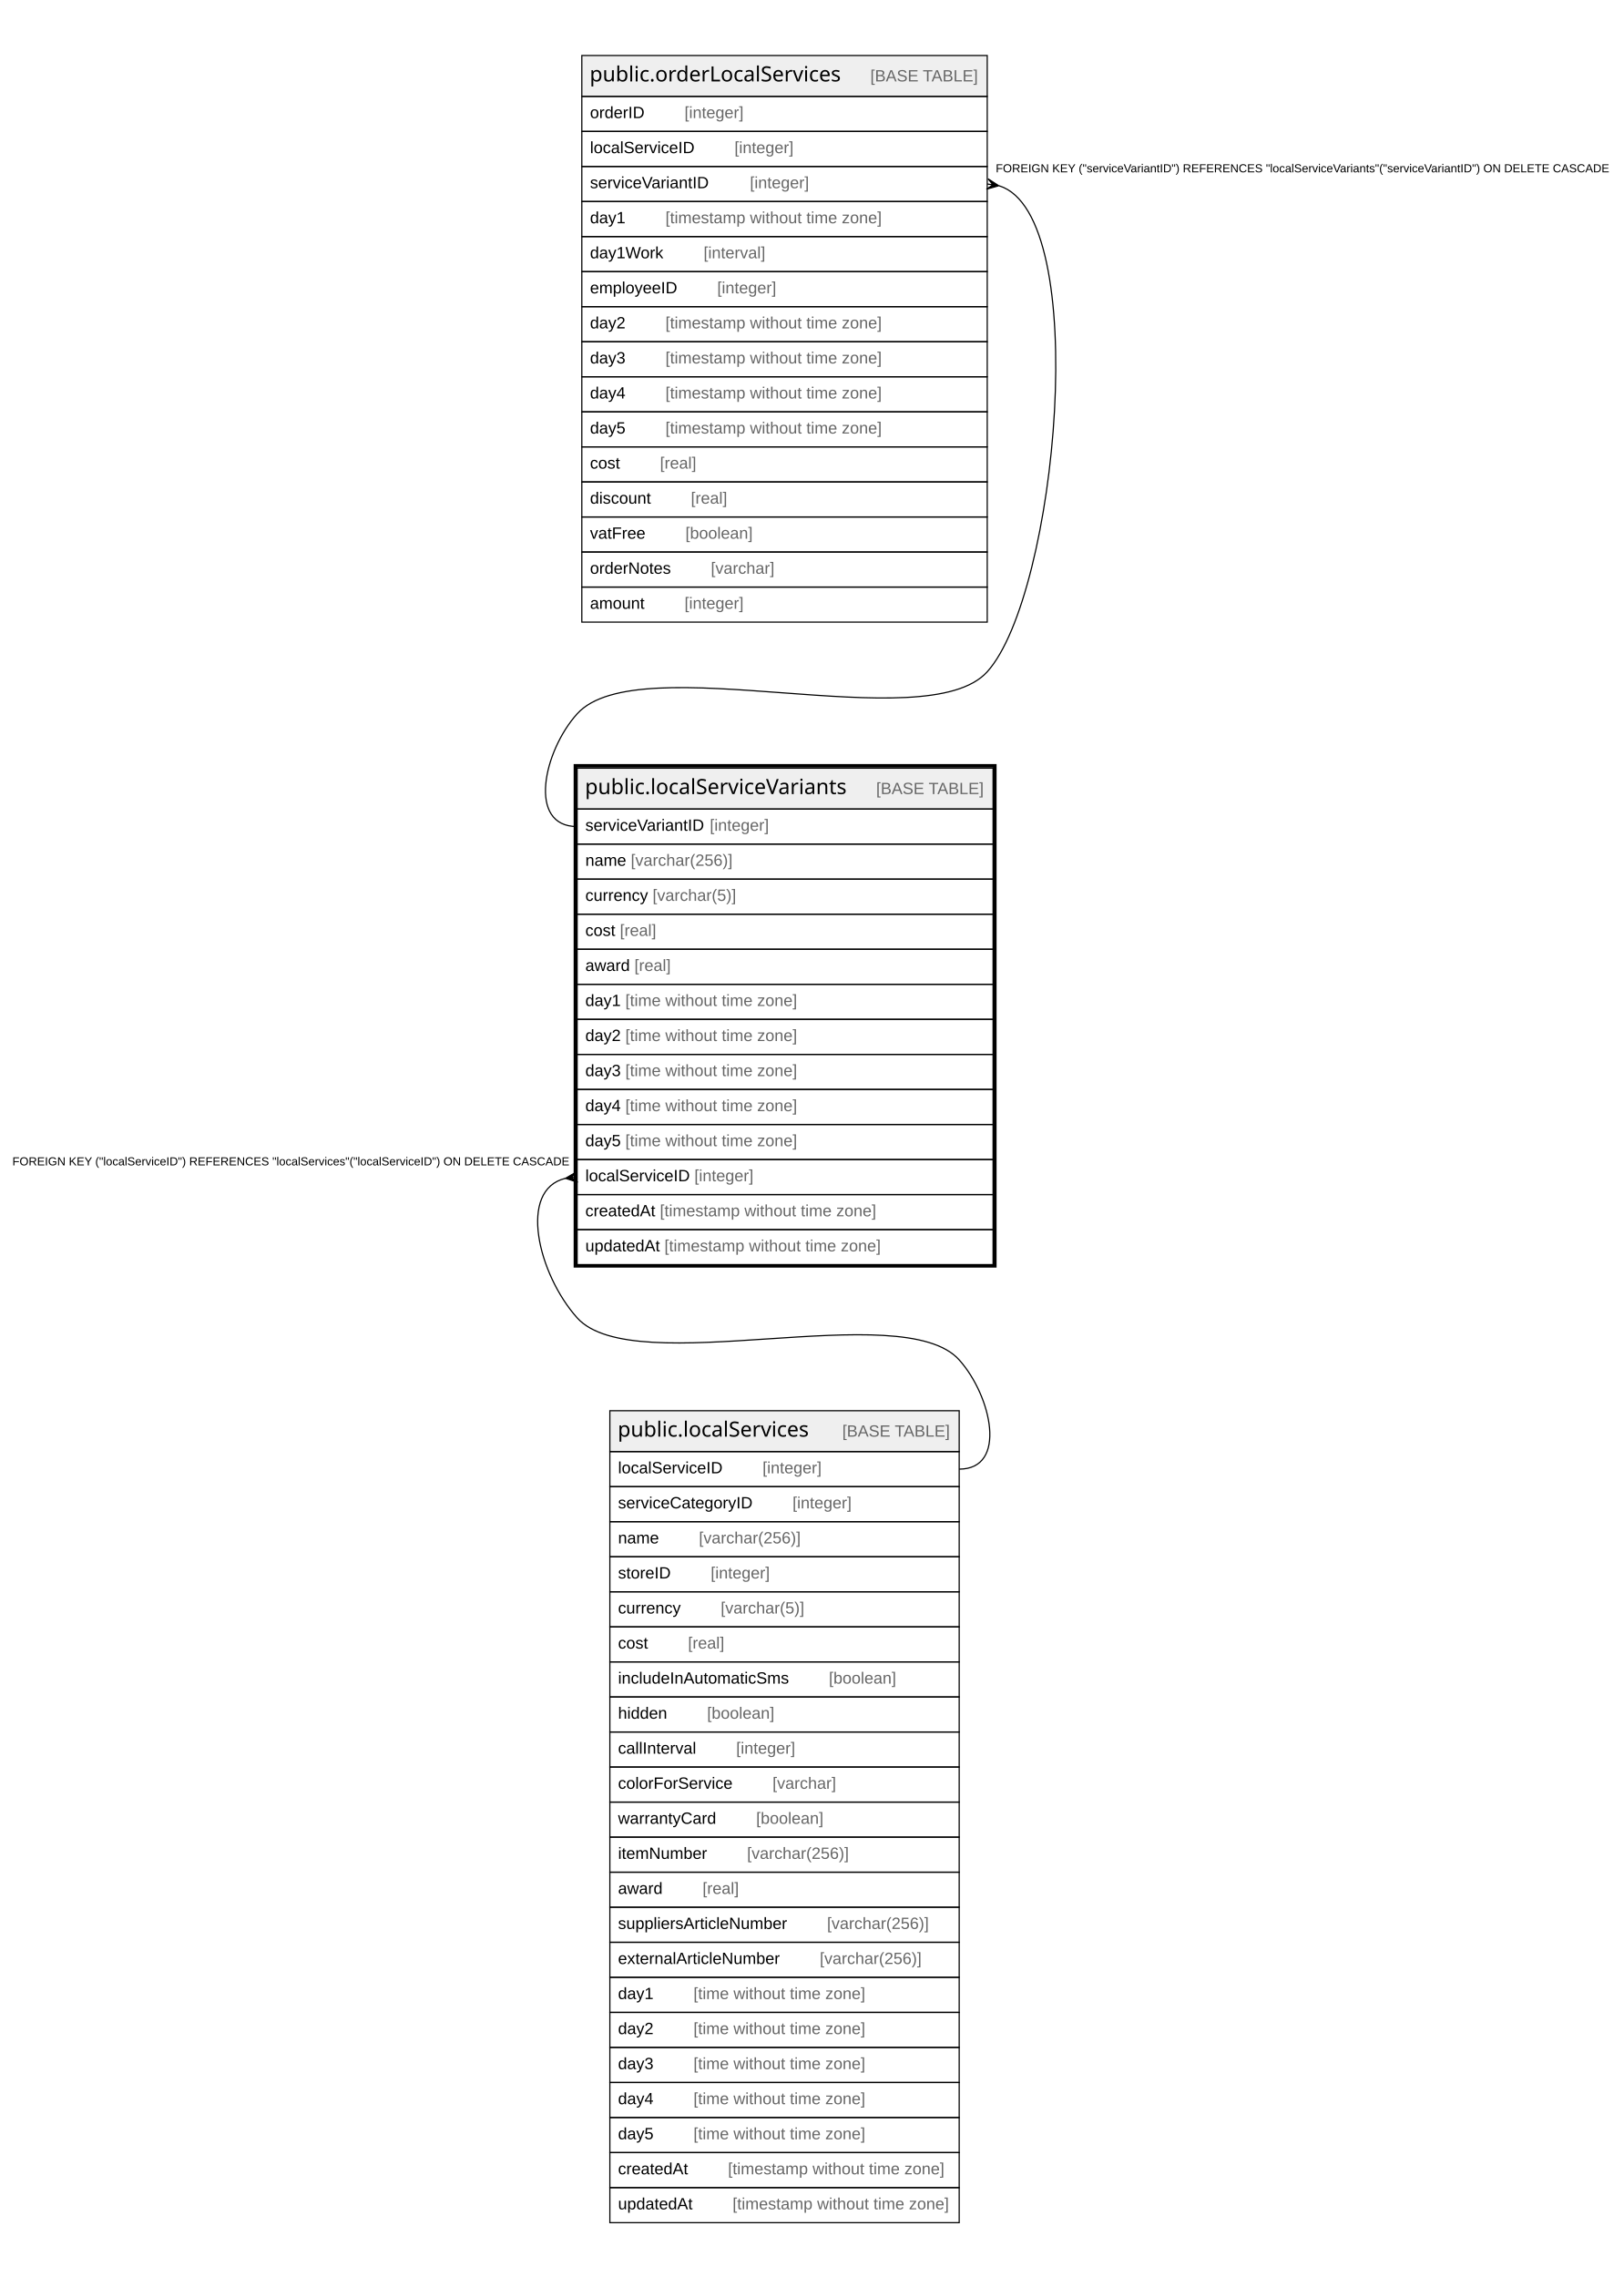
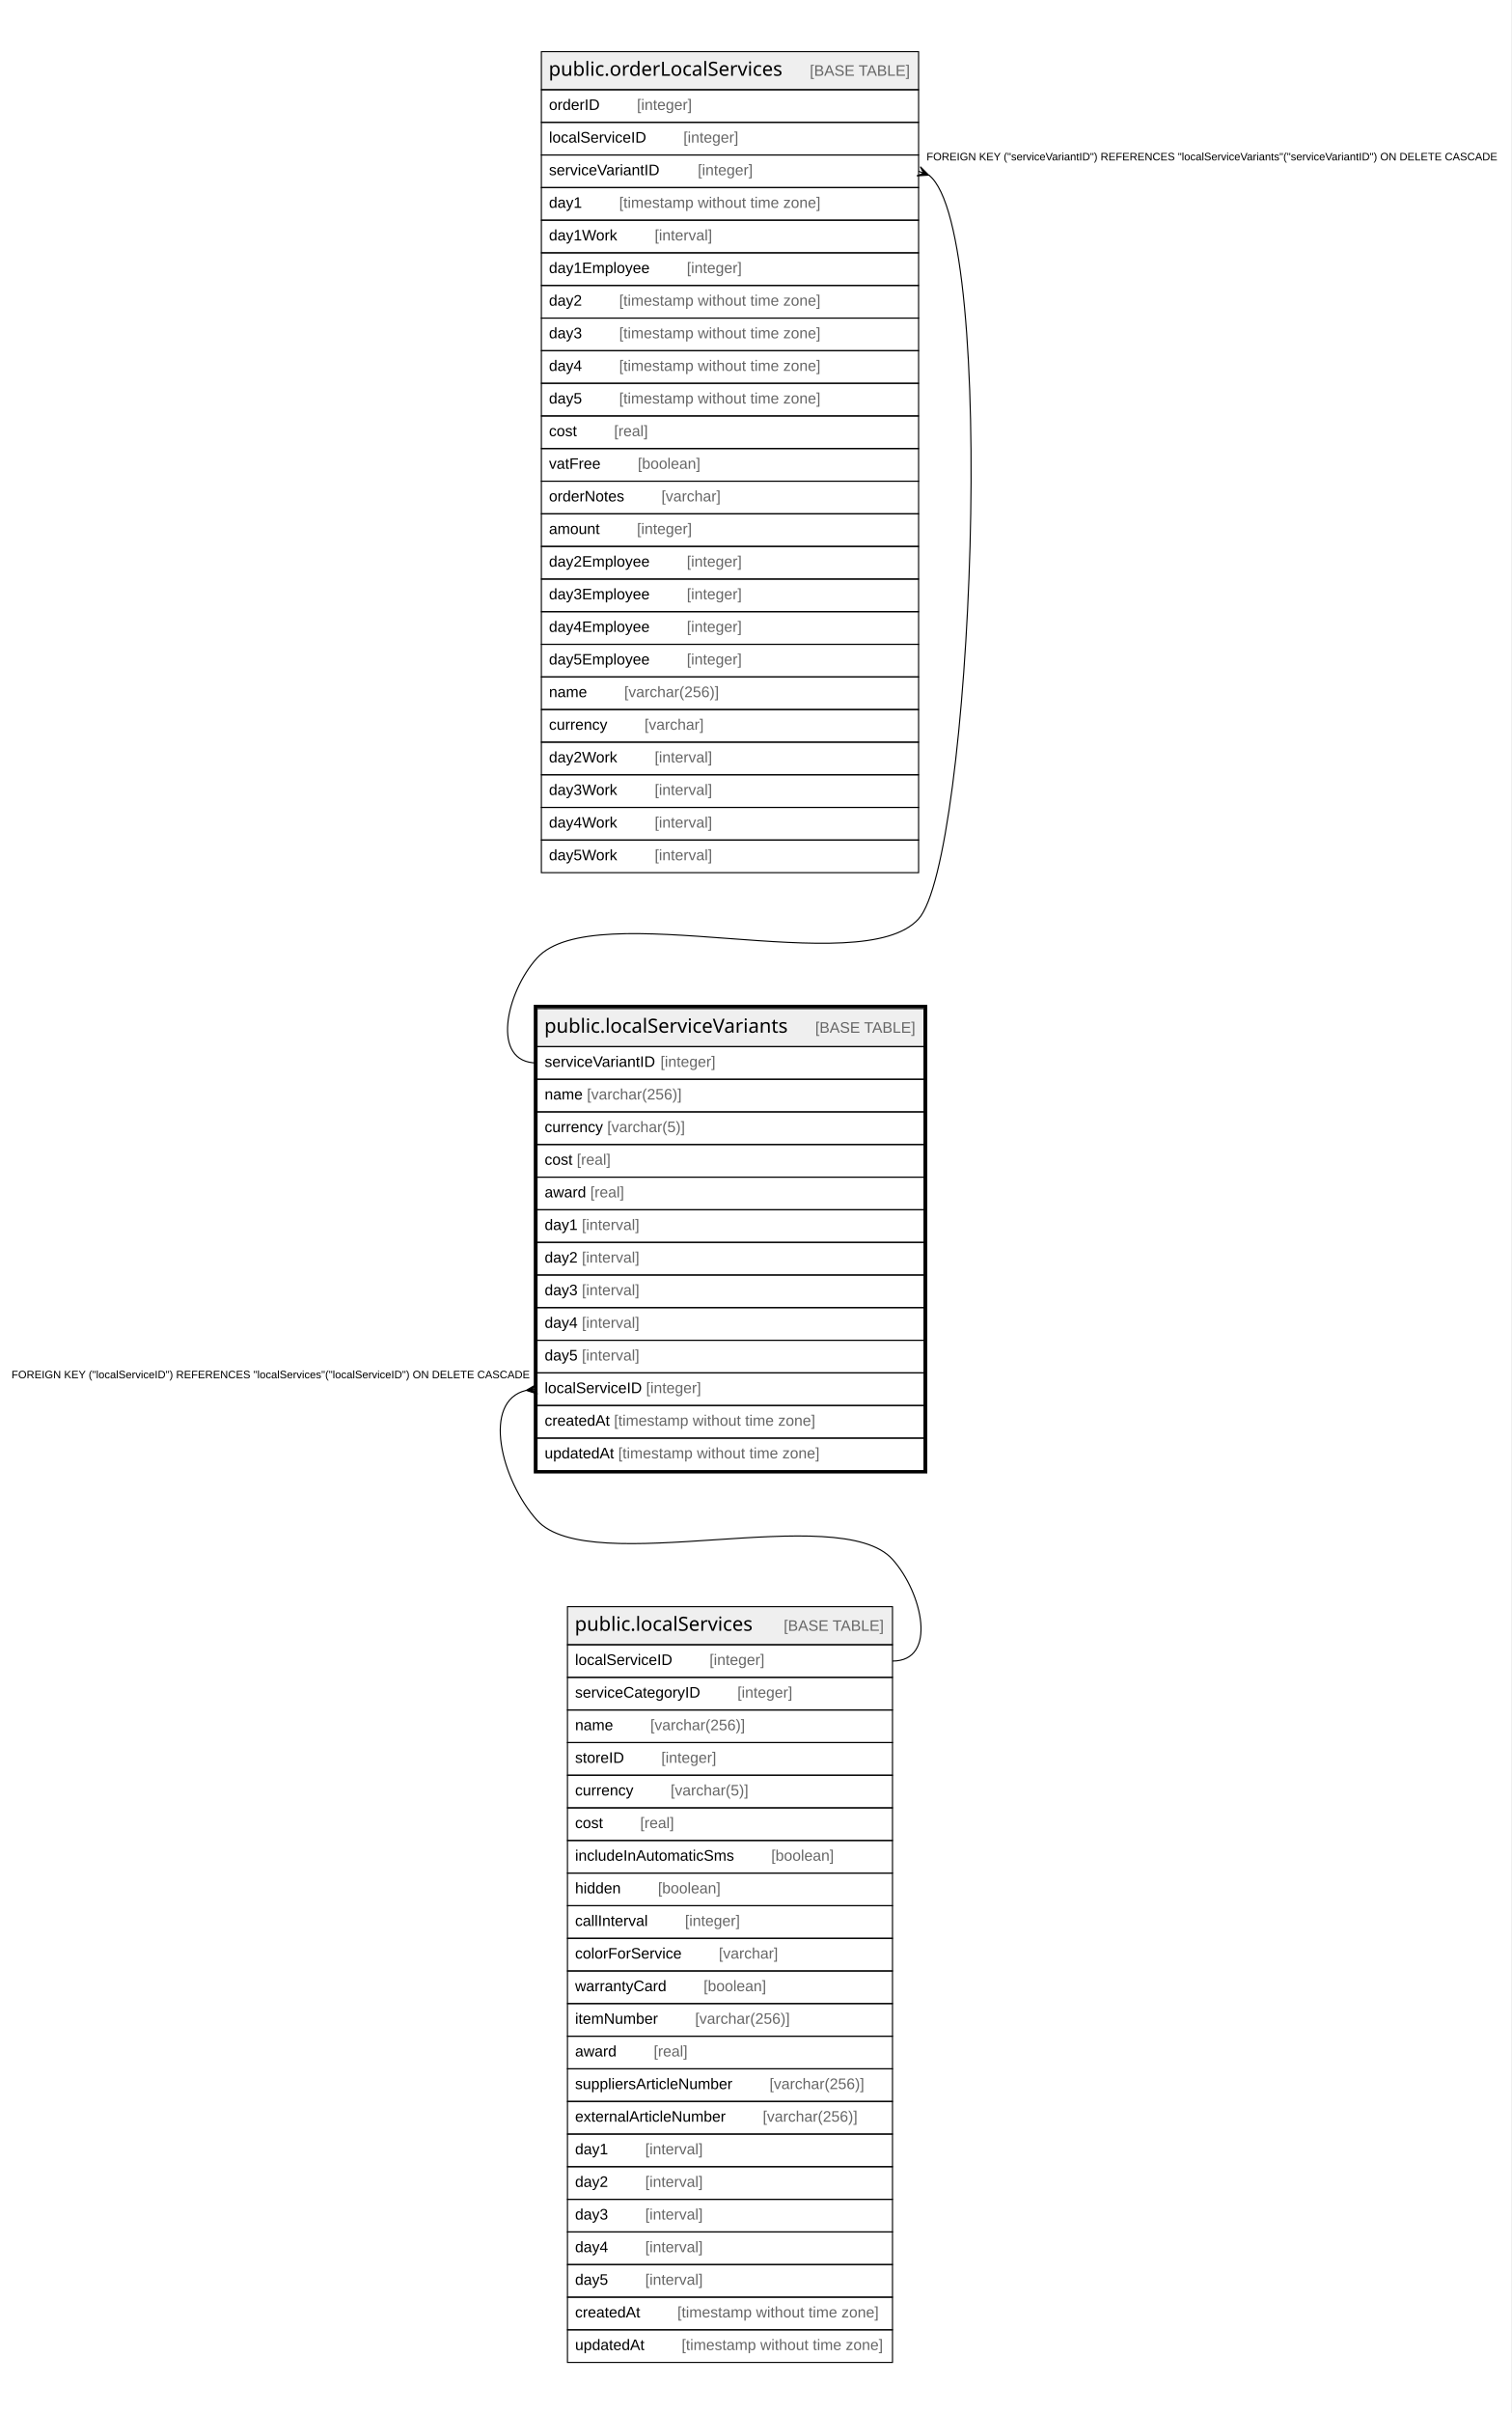
- <svg xmlns="http://www.w3.org/2000/svg" width="1390pt" height="1949pt" viewBox="0.00 0.00 1390.00 1949.00">
-   <g id="graph0" class="graph" transform="scale(1 1) rotate(0) translate(4 1945)">
-     <polygon fill="#ffffff" stroke="transparent" points="-4,4 -4,-1945 1386,-1945 1386,4 -4,4" />
+ <svg xmlns="http://www.w3.org/2000/svg" width="1390pt" height="2219pt" viewBox="0.00 0.00 1390.00 2219.00">
+   <g id="graph0" class="graph" transform="scale(1 1) rotate(0) translate(4 2215)">
+     <polygon fill="#ffffff" stroke="transparent" points="-4,4 -4,-2215 1386,-2215 1386,4 -4,4" />
    <g id="node1" class="node">
      <polygon fill="#efefef" stroke="transparent" points="490,-1252.5 490,-1287.5 846,-1287.5 846,-1252.5 490,-1252.5" />
      <polygon fill="none" stroke="#000000" points="490,-1252.5 490,-1287.5 846,-1287.5 846,-1252.5 490,-1252.5" />
      <text text-anchor="start" x="496.704" y="-1265.3" font-family="Arial Bold" font-size="18.00" fill="#000000">public.localServiceVariants</text>
      <text text-anchor="start" x="711.728" y="-1265.3" font-family="Arial" font-size="14.00" fill="#000000">    </text>
      <text text-anchor="start" x="745.933" y="-1265.3" font-family="Arial" font-size="14.00" fill="#666666">[BASE TABLE]</text>
      <polygon fill="none" stroke="#000000" points="490,-1222.5 490,-1252.5 846,-1252.5 846,-1222.5 490,-1222.5" />
      <text text-anchor="start" x="497" y="-1233.9" font-family="Arial" font-size="14.00" fill="#000000">serviceVariantID </text>
      <text text-anchor="start" x="603.562" y="-1233.9" font-family="Arial" font-size="14.00" fill="#666666">[integer]</text>
      <polygon fill="none" stroke="#000000" points="490,-1192.5 490,-1222.5 846,-1222.5 846,-1192.5 490,-1192.5" />
      <text text-anchor="start" x="497" y="-1203.9" font-family="Arial" font-size="14.00" fill="#000000">name </text>
      <text text-anchor="start" x="535.899" y="-1203.9" font-family="Arial" font-size="14.00" fill="#666666">[varchar(256)]</text>
      <polygon fill="none" stroke="#000000" points="490,-1162.5 490,-1192.5 846,-1192.5 846,-1162.5 490,-1162.5" />
      <text text-anchor="start" x="497" y="-1173.9" font-family="Arial" font-size="14.00" fill="#000000">currency </text>
      <text text-anchor="start" x="554.56" y="-1173.9" font-family="Arial" font-size="14.00" fill="#666666">[varchar(5)]</text>
      <polygon fill="none" stroke="#000000" points="490,-1132.5 490,-1162.5 846,-1162.5 846,-1132.5 490,-1132.5" />
      <text text-anchor="start" x="497" y="-1143.9" font-family="Arial" font-size="14.00" fill="#000000">cost </text>
      <text text-anchor="start" x="526.564" y="-1143.9" font-family="Arial" font-size="14.00" fill="#666666">[real]</text>
      <polygon fill="none" stroke="#000000" points="490,-1102.5 490,-1132.5 846,-1132.5 846,-1102.5 490,-1102.5" />
      <text text-anchor="start" x="497" y="-1113.9" font-family="Arial" font-size="14.00" fill="#000000">award </text>
      <text text-anchor="start" x="539.006" y="-1113.9" font-family="Arial" font-size="14.00" fill="#666666">[real]</text>
      <polygon fill="none" stroke="#000000" points="490,-1072.5 490,-1102.5 846,-1102.5 846,-1072.5 490,-1072.5" />
      <text text-anchor="start" x="497" y="-1083.9" font-family="Arial" font-size="14.00" fill="#000000">day1 </text>
-       <text text-anchor="start" x="531.238" y="-1083.9" font-family="Arial" font-size="14.00" fill="#666666">[time without time zone]</text>
+       <text text-anchor="start" x="531.238" y="-1083.9" font-family="Arial" font-size="14.00" fill="#666666">[interval]</text>
      <polygon fill="none" stroke="#000000" points="490,-1042.5 490,-1072.5 846,-1072.5 846,-1042.5 490,-1042.5" />
      <text text-anchor="start" x="497" y="-1053.9" font-family="Arial" font-size="14.00" fill="#000000">day2 </text>
-       <text text-anchor="start" x="531.238" y="-1053.9" font-family="Arial" font-size="14.00" fill="#666666">[time without time zone]</text>
+       <text text-anchor="start" x="531.238" y="-1053.9" font-family="Arial" font-size="14.00" fill="#666666">[interval]</text>
      <polygon fill="none" stroke="#000000" points="490,-1012.5 490,-1042.5 846,-1042.5 846,-1012.5 490,-1012.5" />
      <text text-anchor="start" x="497" y="-1023.9" font-family="Arial" font-size="14.00" fill="#000000">day3 </text>
-       <text text-anchor="start" x="531.238" y="-1023.9" font-family="Arial" font-size="14.00" fill="#666666">[time without time zone]</text>
+       <text text-anchor="start" x="531.238" y="-1023.9" font-family="Arial" font-size="14.00" fill="#666666">[interval]</text>
      <polygon fill="none" stroke="#000000" points="490,-982.5 490,-1012.5 846,-1012.5 846,-982.5 490,-982.5" />
      <text text-anchor="start" x="497" y="-993.9" font-family="Arial" font-size="14.00" fill="#000000">day4 </text>
-       <text text-anchor="start" x="531.238" y="-993.9" font-family="Arial" font-size="14.00" fill="#666666">[time without time zone]</text>
+       <text text-anchor="start" x="531.238" y="-993.9" font-family="Arial" font-size="14.00" fill="#666666">[interval]</text>
      <polygon fill="none" stroke="#000000" points="490,-952.5 490,-982.5 846,-982.5 846,-952.5 490,-952.5" />
      <text text-anchor="start" x="497" y="-963.9" font-family="Arial" font-size="14.00" fill="#000000">day5 </text>
-       <text text-anchor="start" x="531.238" y="-963.9" font-family="Arial" font-size="14.00" fill="#666666">[time without time zone]</text>
+       <text text-anchor="start" x="531.238" y="-963.9" font-family="Arial" font-size="14.00" fill="#666666">[interval]</text>
      <polygon fill="none" stroke="#000000" points="490,-922.5 490,-952.5 846,-952.5 846,-922.5 490,-922.5" />
      <text text-anchor="start" x="497" y="-933.9" font-family="Arial" font-size="14.00" fill="#000000">localServiceID </text>
      <text text-anchor="start" x="590.335" y="-933.9" font-family="Arial" font-size="14.00" fill="#666666">[integer]</text>
      <polygon fill="none" stroke="#000000" points="490,-892.5 490,-922.5 846,-922.5 846,-892.5 490,-892.5" />
      <text text-anchor="start" x="497" y="-903.9" font-family="Arial" font-size="14.00" fill="#000000">createdAt </text>
      <text text-anchor="start" x="560.799" y="-903.9" font-family="Arial" font-size="14.00" fill="#666666">[timestamp without time zone]</text>
      <polygon fill="none" stroke="#000000" points="490,-862.5 490,-892.5 846,-892.5 846,-862.5 490,-862.5" />
      <text text-anchor="start" x="497" y="-873.9" font-family="Arial" font-size="14.00" fill="#000000">updatedAt </text>
      <text text-anchor="start" x="564.704" y="-873.9" font-family="Arial" font-size="14.00" fill="#666666">[timestamp without time zone]</text>
      <polygon fill="none" stroke="#000000" stroke-width="3" points="488.5,-861.5 488.5,-1289.5 847.5,-1289.5 847.5,-861.5 488.5,-861.5" />
    </g>
    <g id="node3" class="node">
      <polygon fill="#efefef" stroke="transparent" points="518,-702.5 518,-737.5 817,-737.5 817,-702.5 518,-702.5" />
      <polygon fill="none" stroke="#000000" points="518,-702.5 518,-737.5 817,-737.5 817,-702.5 518,-702.5" />
      <text text-anchor="start" x="524.71" y="-715.3" font-family="Arial Bold" font-size="18.00" fill="#000000">public.localServices</text>
      <text text-anchor="start" x="682.722" y="-715.3" font-family="Arial" font-size="14.00" fill="#000000">    </text>
      <text text-anchor="start" x="716.927" y="-715.3" font-family="Arial" font-size="14.00" fill="#666666">[BASE TABLE]</text>
      <polygon fill="none" stroke="#000000" points="518,-672.5 518,-702.5 817,-702.5 817,-672.5 518,-672.5" />
      <text text-anchor="start" x="525" y="-683.9" font-family="Arial" font-size="14.00" fill="#000000">localServiceID    </text>
      <text text-anchor="start" x="648.649" y="-683.9" font-family="Arial" font-size="14.00" fill="#666666">[integer]</text>
      <polygon fill="none" stroke="#000000" points="518,-642.5 518,-672.5 817,-672.5 817,-642.5 518,-642.5" />
      <text text-anchor="start" x="525" y="-653.9" font-family="Arial" font-size="14.00" fill="#000000">serviceCategoryID    </text>
      <text text-anchor="start" x="674.323" y="-653.9" font-family="Arial" font-size="14.00" fill="#666666">[integer]</text>
      <polygon fill="none" stroke="#000000" points="518,-612.5 518,-642.5 817,-642.5 817,-612.5 518,-612.5" />
      <text text-anchor="start" x="525" y="-623.9" font-family="Arial" font-size="14.00" fill="#000000">name    </text>
      <text text-anchor="start" x="594.213" y="-623.9" font-family="Arial" font-size="14.00" fill="#666666">[varchar(256)]</text>
      <polygon fill="none" stroke="#000000" points="518,-582.5 518,-612.5 817,-612.5 817,-582.5 518,-582.5" />
      <text text-anchor="start" x="525" y="-593.9" font-family="Arial" font-size="14.00" fill="#000000">storeID    </text>
      <text text-anchor="start" x="604.318" y="-593.9" font-family="Arial" font-size="14.00" fill="#666666">[integer]</text>
      <polygon fill="none" stroke="#000000" points="518,-552.5 518,-582.5 817,-582.5 817,-552.5 518,-552.5" />
      <text text-anchor="start" x="525" y="-563.9" font-family="Arial" font-size="14.00" fill="#000000">currency    </text>
      <text text-anchor="start" x="612.874" y="-563.9" font-family="Arial" font-size="14.00" fill="#666666">[varchar(5)]</text>
      <polygon fill="none" stroke="#000000" points="518,-522.5 518,-552.5 817,-552.5 817,-522.5 518,-522.5" />
      <text text-anchor="start" x="525" y="-533.9" font-family="Arial" font-size="14.00" fill="#000000">cost    </text>
      <text text-anchor="start" x="584.878" y="-533.9" font-family="Arial" font-size="14.00" fill="#666666">[real]</text>
      <polygon fill="none" stroke="#000000" points="518,-492.5 518,-522.5 817,-522.5 817,-492.5 518,-492.5" />
      <text text-anchor="start" x="525" y="-503.9" font-family="Arial" font-size="14.00" fill="#000000">includeInAutomaticSms    </text>
      <text text-anchor="start" x="705.452" y="-503.9" font-family="Arial" font-size="14.00" fill="#666666">[boolean]</text>
      <polygon fill="none" stroke="#000000" points="518,-462.5 518,-492.5 817,-492.5 817,-462.5 518,-462.5" />
      <text text-anchor="start" x="525" y="-473.9" font-family="Arial" font-size="14.00" fill="#000000">hidden    </text>
      <text text-anchor="start" x="601.224" y="-473.9" font-family="Arial" font-size="14.00" fill="#666666">[boolean]</text>
      <polygon fill="none" stroke="#000000" points="518,-432.5 518,-462.5 817,-462.5 817,-432.5 518,-432.5" />
      <text text-anchor="start" x="525" y="-443.9" font-family="Arial" font-size="14.00" fill="#000000">callInterval    </text>
      <text text-anchor="start" x="626.097" y="-443.9" font-family="Arial" font-size="14.00" fill="#666666">[integer]</text>
      <polygon fill="none" stroke="#000000" points="518,-402.5 518,-432.5 817,-432.5 817,-402.5 518,-402.5" />
      <text text-anchor="start" x="525" y="-413.9" font-family="Arial" font-size="14.00" fill="#000000">colorForService    </text>
      <text text-anchor="start" x="657.202" y="-413.9" font-family="Arial" font-size="14.00" fill="#666666">[varchar]</text>
      <polygon fill="none" stroke="#000000" points="518,-372.5 518,-402.5 817,-402.5 817,-372.5 518,-372.5" />
      <text text-anchor="start" x="525" y="-383.9" font-family="Arial" font-size="14.00" fill="#000000">warrantyCard    </text>
      <text text-anchor="start" x="643.203" y="-383.9" font-family="Arial" font-size="14.00" fill="#666666">[boolean]</text>
      <polygon fill="none" stroke="#000000" points="518,-342.5 518,-372.5 817,-372.5 817,-342.5 518,-342.5" />
      <text text-anchor="start" x="525" y="-353.9" font-family="Arial" font-size="14.00" fill="#000000">itemNumber    </text>
      <text text-anchor="start" x="635.421" y="-353.9" font-family="Arial" font-size="14.00" fill="#666666">[varchar(256)]</text>
      <polygon fill="none" stroke="#000000" points="518,-312.5 518,-342.5 817,-342.5 817,-312.5 518,-312.5" />
      <text text-anchor="start" x="525" y="-323.9" font-family="Arial" font-size="14.00" fill="#000000">award    </text>
      <text text-anchor="start" x="597.32" y="-323.9" font-family="Arial" font-size="14.00" fill="#666666">[real]</text>
      <polygon fill="none" stroke="#000000" points="518,-282.5 518,-312.5 817,-312.5 817,-282.5 518,-282.5" />
      <text text-anchor="start" x="525" y="-293.9" font-family="Arial" font-size="14.00" fill="#000000">suppliersArticleNumber    </text>
      <text text-anchor="start" x="703.868" y="-293.9" font-family="Arial" font-size="14.00" fill="#666666">[varchar(256)]</text>
      <polygon fill="none" stroke="#000000" points="518,-252.5 518,-282.5 817,-282.5 817,-252.5 518,-252.5" />
      <text text-anchor="start" x="525" y="-263.9" font-family="Arial" font-size="14.00" fill="#000000">externalArticleNumber    </text>
      <text text-anchor="start" x="697.652" y="-263.9" font-family="Arial" font-size="14.00" fill="#666666">[varchar(256)]</text>
      <polygon fill="none" stroke="#000000" points="518,-222.5 518,-252.5 817,-252.5 817,-222.5 518,-222.5" />
      <text text-anchor="start" x="525" y="-233.9" font-family="Arial" font-size="14.00" fill="#000000">day1    </text>
-       <text text-anchor="start" x="589.553" y="-233.9" font-family="Arial" font-size="14.00" fill="#666666">[time without time zone]</text>
+       <text text-anchor="start" x="589.553" y="-233.9" font-family="Arial" font-size="14.00" fill="#666666">[interval]</text>
      <polygon fill="none" stroke="#000000" points="518,-192.5 518,-222.5 817,-222.5 817,-192.5 518,-192.5" />
      <text text-anchor="start" x="525" y="-203.9" font-family="Arial" font-size="14.00" fill="#000000">day2    </text>
-       <text text-anchor="start" x="589.553" y="-203.9" font-family="Arial" font-size="14.00" fill="#666666">[time without time zone]</text>
+       <text text-anchor="start" x="589.553" y="-203.9" font-family="Arial" font-size="14.00" fill="#666666">[interval]</text>
      <polygon fill="none" stroke="#000000" points="518,-162.5 518,-192.5 817,-192.5 817,-162.5 518,-162.5" />
      <text text-anchor="start" x="525" y="-173.9" font-family="Arial" font-size="14.00" fill="#000000">day3    </text>
-       <text text-anchor="start" x="589.553" y="-173.9" font-family="Arial" font-size="14.00" fill="#666666">[time without time zone]</text>
+       <text text-anchor="start" x="589.553" y="-173.9" font-family="Arial" font-size="14.00" fill="#666666">[interval]</text>
      <polygon fill="none" stroke="#000000" points="518,-132.5 518,-162.5 817,-162.5 817,-132.5 518,-132.5" />
      <text text-anchor="start" x="525" y="-143.9" font-family="Arial" font-size="14.00" fill="#000000">day4    </text>
-       <text text-anchor="start" x="589.553" y="-143.9" font-family="Arial" font-size="14.00" fill="#666666">[time without time zone]</text>
+       <text text-anchor="start" x="589.553" y="-143.9" font-family="Arial" font-size="14.00" fill="#666666">[interval]</text>
      <polygon fill="none" stroke="#000000" points="518,-102.5 518,-132.5 817,-132.5 817,-102.5 518,-102.5" />
      <text text-anchor="start" x="525" y="-113.9" font-family="Arial" font-size="14.00" fill="#000000">day5    </text>
-       <text text-anchor="start" x="589.553" y="-113.9" font-family="Arial" font-size="14.00" fill="#666666">[time without time zone]</text>
+       <text text-anchor="start" x="589.553" y="-113.9" font-family="Arial" font-size="14.00" fill="#666666">[interval]</text>
      <polygon fill="none" stroke="#000000" points="518,-72.5 518,-102.5 817,-102.5 817,-72.5 518,-72.5" />
      <text text-anchor="start" x="525" y="-83.9" font-family="Arial" font-size="14.00" fill="#000000">createdAt    </text>
      <text text-anchor="start" x="619.114" y="-83.9" font-family="Arial" font-size="14.00" fill="#666666">[timestamp without time zone]</text>
      <polygon fill="none" stroke="#000000" points="518,-42.5 518,-72.5 817,-72.5 817,-42.5 518,-42.5" />
      <text text-anchor="start" x="525" y="-53.9" font-family="Arial" font-size="14.00" fill="#000000">updatedAt    </text>
      <text text-anchor="start" x="623.018" y="-53.9" font-family="Arial" font-size="14.00" fill="#666666">[timestamp without time zone]</text>
    </g>
    <g id="edge2" class="edge">
      <path fill="none" stroke="#000000" d="M480,-936.409C438.964,-926.669 456.706,-854.161 490,-817 538.783,-762.551 768.217,-835.449 817,-781 844.73,-750.05 858.556,-687.5 817,-687.5" />
      <polygon fill="#000000" stroke="#000000" points="480.059,-936.415 489.512,-941.973 485.029,-936.957 490,-937.5 490,-937.5 490,-937.5 485.029,-936.957 490.488,-933.027 480.059,-936.415 480.059,-936.415" />
      <text text-anchor="start" x="6.577" y="-947.5" font-family="Arial" font-size="10.00" fill="#000000">FOREIGN KEY ("localServiceID") REFERENCES "localServices"("localServiceID") ON DELETE CASCADE</text>
    </g>
    <g id="node2" class="node">
-       <polygon fill="#efefef" stroke="transparent" points="494,-1862.5 494,-1897.5 841,-1897.5 841,-1862.5 494,-1862.5" />
-       <polygon fill="none" stroke="#000000" points="494,-1862.5 494,-1897.5 841,-1897.5 841,-1862.5 494,-1862.5" />
-       <text text-anchor="start" x="500.702" y="-1875.3" font-family="Arial Bold" font-size="18.00" fill="#000000">public.orderLocalServices</text>
-       <text text-anchor="start" x="706.73" y="-1875.3" font-family="Arial" font-size="14.00" fill="#000000">    </text>
-       <text text-anchor="start" x="740.935" y="-1875.3" font-family="Arial" font-size="14.00" fill="#666666">[BASE TABLE]</text>
+       <polygon fill="#efefef" stroke="transparent" points="494,-2132.5 494,-2167.5 841,-2167.5 841,-2132.5 494,-2132.5" />
+       <polygon fill="none" stroke="#000000" points="494,-2132.5 494,-2167.5 841,-2167.5 841,-2132.5 494,-2132.5" />
+       <text text-anchor="start" x="500.702" y="-2145.3" font-family="Arial Bold" font-size="18.00" fill="#000000">public.orderLocalServices</text>
+       <text text-anchor="start" x="706.73" y="-2145.3" font-family="Arial" font-size="14.00" fill="#000000">    </text>
+       <text text-anchor="start" x="740.935" y="-2145.3" font-family="Arial" font-size="14.00" fill="#666666">[BASE TABLE]</text>
+       <polygon fill="none" stroke="#000000" points="494,-2102.5 494,-2132.5 841,-2132.5 841,-2102.5 494,-2102.5" />
+       <text text-anchor="start" x="501" y="-2113.9" font-family="Arial" font-size="14.00" fill="#000000">orderID    </text>
+       <text text-anchor="start" x="581.871" y="-2113.9" font-family="Arial" font-size="14.00" fill="#666666">[integer]</text>
+       <polygon fill="none" stroke="#000000" points="494,-2072.5 494,-2102.5 841,-2102.5 841,-2072.5 494,-2072.5" />
+       <text text-anchor="start" x="501" y="-2083.9" font-family="Arial" font-size="14.00" fill="#000000">localServiceID    </text>
+       <text text-anchor="start" x="624.649" y="-2083.9" font-family="Arial" font-size="14.00" fill="#666666">[integer]</text>
+       <polygon fill="none" stroke="#000000" points="494,-2042.5 494,-2072.5 841,-2072.5 841,-2042.5 494,-2042.5" />
+       <text text-anchor="start" x="501" y="-2053.9" font-family="Arial" font-size="14.00" fill="#000000">serviceVariantID    </text>
+       <text text-anchor="start" x="637.877" y="-2053.9" font-family="Arial" font-size="14.00" fill="#666666">[integer]</text>
+       <polygon fill="none" stroke="#000000" points="494,-2012.5 494,-2042.5 841,-2042.5 841,-2012.5 494,-2012.5" />
+       <text text-anchor="start" x="501" y="-2023.9" font-family="Arial" font-size="14.00" fill="#000000">day1    </text>
+       <text text-anchor="start" x="565.553" y="-2023.9" font-family="Arial" font-size="14.00" fill="#666666">[timestamp without time zone]</text>
+       <polygon fill="none" stroke="#000000" points="494,-1982.5 494,-2012.5 841,-2012.5 841,-1982.5 494,-1982.5" />
+       <text text-anchor="start" x="501" y="-1993.9" font-family="Arial" font-size="14.00" fill="#000000">day1Work    </text>
+       <text text-anchor="start" x="598.21" y="-1993.9" font-family="Arial" font-size="14.00" fill="#666666">[interval]</text>
+       <polygon fill="none" stroke="#000000" points="494,-1952.5 494,-1982.5 841,-1982.5 841,-1952.5 494,-1952.5" />
+       <text text-anchor="start" x="501" y="-1963.9" font-family="Arial" font-size="14.00" fill="#000000">day1Employee    </text>
+       <text text-anchor="start" x="627.787" y="-1963.9" font-family="Arial" font-size="14.00" fill="#666666">[integer]</text>
+       <polygon fill="none" stroke="#000000" points="494,-1922.5 494,-1952.5 841,-1952.5 841,-1922.5 494,-1922.5" />
+       <text text-anchor="start" x="501" y="-1933.9" font-family="Arial" font-size="14.00" fill="#000000">day2    </text>
+       <text text-anchor="start" x="565.553" y="-1933.9" font-family="Arial" font-size="14.00" fill="#666666">[timestamp without time zone]</text>
+       <polygon fill="none" stroke="#000000" points="494,-1892.5 494,-1922.5 841,-1922.5 841,-1892.5 494,-1892.5" />
+       <text text-anchor="start" x="501" y="-1903.9" font-family="Arial" font-size="14.00" fill="#000000">day3    </text>
+       <text text-anchor="start" x="565.553" y="-1903.9" font-family="Arial" font-size="14.00" fill="#666666">[timestamp without time zone]</text>
+       <polygon fill="none" stroke="#000000" points="494,-1862.5 494,-1892.5 841,-1892.5 841,-1862.5 494,-1862.5" />
+       <text text-anchor="start" x="501" y="-1873.9" font-family="Arial" font-size="14.00" fill="#000000">day4    </text>
+       <text text-anchor="start" x="565.553" y="-1873.9" font-family="Arial" font-size="14.00" fill="#666666">[timestamp without time zone]</text>
      <polygon fill="none" stroke="#000000" points="494,-1832.5 494,-1862.5 841,-1862.5 841,-1832.5 494,-1832.5" />
-       <text text-anchor="start" x="501" y="-1843.9" font-family="Arial" font-size="14.00" fill="#000000">orderID    </text>
-       <text text-anchor="start" x="581.871" y="-1843.9" font-family="Arial" font-size="14.00" fill="#666666">[integer]</text>
+       <text text-anchor="start" x="501" y="-1843.9" font-family="Arial" font-size="14.00" fill="#000000">day5    </text>
+       <text text-anchor="start" x="565.553" y="-1843.9" font-family="Arial" font-size="14.00" fill="#666666">[timestamp without time zone]</text>
      <polygon fill="none" stroke="#000000" points="494,-1802.5 494,-1832.5 841,-1832.5 841,-1802.5 494,-1802.5" />
-       <text text-anchor="start" x="501" y="-1813.9" font-family="Arial" font-size="14.00" fill="#000000">localServiceID    </text>
-       <text text-anchor="start" x="624.649" y="-1813.9" font-family="Arial" font-size="14.00" fill="#666666">[integer]</text>
+       <text text-anchor="start" x="501" y="-1813.9" font-family="Arial" font-size="14.00" fill="#000000">cost    </text>
+       <text text-anchor="start" x="560.878" y="-1813.9" font-family="Arial" font-size="14.00" fill="#666666">[real]</text>
      <polygon fill="none" stroke="#000000" points="494,-1772.5 494,-1802.5 841,-1802.5 841,-1772.5 494,-1772.5" />
-       <text text-anchor="start" x="501" y="-1783.9" font-family="Arial" font-size="14.00" fill="#000000">serviceVariantID    </text>
-       <text text-anchor="start" x="637.877" y="-1783.9" font-family="Arial" font-size="14.00" fill="#666666">[integer]</text>
+       <text text-anchor="start" x="501" y="-1783.9" font-family="Arial" font-size="14.00" fill="#000000">vatFree    </text>
+       <text text-anchor="start" x="582.656" y="-1783.9" font-family="Arial" font-size="14.00" fill="#666666">[boolean]</text>
      <polygon fill="none" stroke="#000000" points="494,-1742.5 494,-1772.5 841,-1772.5 841,-1742.5 494,-1742.5" />
-       <text text-anchor="start" x="501" y="-1753.9" font-family="Arial" font-size="14.00" fill="#000000">day1    </text>
-       <text text-anchor="start" x="565.553" y="-1753.9" font-family="Arial" font-size="14.00" fill="#666666">[timestamp without time zone]</text>
+       <text text-anchor="start" x="501" y="-1753.9" font-family="Arial" font-size="14.00" fill="#000000">orderNotes    </text>
+       <text text-anchor="start" x="604.436" y="-1753.9" font-family="Arial" font-size="14.00" fill="#666666">[varchar]</text>
      <polygon fill="none" stroke="#000000" points="494,-1712.5 494,-1742.5 841,-1742.5 841,-1712.5 494,-1712.5" />
-       <text text-anchor="start" x="501" y="-1723.9" font-family="Arial" font-size="14.00" fill="#000000">day1Work    </text>
-       <text text-anchor="start" x="598.21" y="-1723.9" font-family="Arial" font-size="14.00" fill="#666666">[interval]</text>
+       <text text-anchor="start" x="501" y="-1723.9" font-family="Arial" font-size="14.00" fill="#000000">amount    </text>
+       <text text-anchor="start" x="581.886" y="-1723.9" font-family="Arial" font-size="14.00" fill="#666666">[integer]</text>
      <polygon fill="none" stroke="#000000" points="494,-1682.5 494,-1712.5 841,-1712.5 841,-1682.5 494,-1682.5" />
-       <text text-anchor="start" x="501" y="-1693.9" font-family="Arial" font-size="14.00" fill="#000000">employeeID    </text>
-       <text text-anchor="start" x="609.882" y="-1693.9" font-family="Arial" font-size="14.00" fill="#666666">[integer]</text>
+       <text text-anchor="start" x="501" y="-1693.9" font-family="Arial" font-size="14.00" fill="#000000">day2Employee    </text>
+       <text text-anchor="start" x="627.787" y="-1693.9" font-family="Arial" font-size="14.00" fill="#666666">[integer]</text>
      <polygon fill="none" stroke="#000000" points="494,-1652.5 494,-1682.5 841,-1682.5 841,-1652.5 494,-1652.5" />
-       <text text-anchor="start" x="501" y="-1663.9" font-family="Arial" font-size="14.00" fill="#000000">day2    </text>
-       <text text-anchor="start" x="565.553" y="-1663.9" font-family="Arial" font-size="14.00" fill="#666666">[timestamp without time zone]</text>
+       <text text-anchor="start" x="501" y="-1663.9" font-family="Arial" font-size="14.00" fill="#000000">day3Employee    </text>
+       <text text-anchor="start" x="627.787" y="-1663.9" font-family="Arial" font-size="14.00" fill="#666666">[integer]</text>
      <polygon fill="none" stroke="#000000" points="494,-1622.5 494,-1652.5 841,-1652.5 841,-1622.5 494,-1622.5" />
-       <text text-anchor="start" x="501" y="-1633.9" font-family="Arial" font-size="14.00" fill="#000000">day3    </text>
-       <text text-anchor="start" x="565.553" y="-1633.9" font-family="Arial" font-size="14.00" fill="#666666">[timestamp without time zone]</text>
+       <text text-anchor="start" x="501" y="-1633.9" font-family="Arial" font-size="14.00" fill="#000000">day4Employee    </text>
+       <text text-anchor="start" x="627.787" y="-1633.9" font-family="Arial" font-size="14.00" fill="#666666">[integer]</text>
      <polygon fill="none" stroke="#000000" points="494,-1592.5 494,-1622.5 841,-1622.5 841,-1592.5 494,-1592.5" />
-       <text text-anchor="start" x="501" y="-1603.9" font-family="Arial" font-size="14.00" fill="#000000">day4    </text>
-       <text text-anchor="start" x="565.553" y="-1603.9" font-family="Arial" font-size="14.00" fill="#666666">[timestamp without time zone]</text>
+       <text text-anchor="start" x="501" y="-1603.9" font-family="Arial" font-size="14.00" fill="#000000">day5Employee    </text>
+       <text text-anchor="start" x="627.787" y="-1603.9" font-family="Arial" font-size="14.00" fill="#666666">[integer]</text>
      <polygon fill="none" stroke="#000000" points="494,-1562.5 494,-1592.5 841,-1592.5 841,-1562.5 494,-1562.5" />
-       <text text-anchor="start" x="501" y="-1573.9" font-family="Arial" font-size="14.00" fill="#000000">day5    </text>
-       <text text-anchor="start" x="565.553" y="-1573.9" font-family="Arial" font-size="14.00" fill="#666666">[timestamp without time zone]</text>
+       <text text-anchor="start" x="501" y="-1573.9" font-family="Arial" font-size="14.00" fill="#000000">name    </text>
+       <text text-anchor="start" x="570.213" y="-1573.9" font-family="Arial" font-size="14.00" fill="#666666">[varchar(256)]</text>
      <polygon fill="none" stroke="#000000" points="494,-1532.5 494,-1562.5 841,-1562.5 841,-1532.5 494,-1532.5" />
-       <text text-anchor="start" x="501" y="-1543.9" font-family="Arial" font-size="14.00" fill="#000000">cost    </text>
-       <text text-anchor="start" x="560.878" y="-1543.9" font-family="Arial" font-size="14.00" fill="#666666">[real]</text>
+       <text text-anchor="start" x="501" y="-1543.9" font-family="Arial" font-size="14.00" fill="#000000">currency    </text>
+       <text text-anchor="start" x="588.874" y="-1543.9" font-family="Arial" font-size="14.00" fill="#666666">[varchar]</text>
      <polygon fill="none" stroke="#000000" points="494,-1502.5 494,-1532.5 841,-1532.5 841,-1502.5 494,-1502.5" />
-       <text text-anchor="start" x="501" y="-1513.9" font-family="Arial" font-size="14.00" fill="#000000">discount    </text>
-       <text text-anchor="start" x="587.332" y="-1513.9" font-family="Arial" font-size="14.00" fill="#666666">[real]</text>
+       <text text-anchor="start" x="501" y="-1513.9" font-family="Arial" font-size="14.00" fill="#000000">day2Work    </text>
+       <text text-anchor="start" x="598.21" y="-1513.9" font-family="Arial" font-size="14.00" fill="#666666">[interval]</text>
      <polygon fill="none" stroke="#000000" points="494,-1472.5 494,-1502.5 841,-1502.5 841,-1472.5 494,-1472.5" />
-       <text text-anchor="start" x="501" y="-1483.9" font-family="Arial" font-size="14.00" fill="#000000">vatFree    </text>
-       <text text-anchor="start" x="582.656" y="-1483.9" font-family="Arial" font-size="14.00" fill="#666666">[boolean]</text>
+       <text text-anchor="start" x="501" y="-1483.9" font-family="Arial" font-size="14.00" fill="#000000">day3Work    </text>
+       <text text-anchor="start" x="598.21" y="-1483.9" font-family="Arial" font-size="14.00" fill="#666666">[interval]</text>
      <polygon fill="none" stroke="#000000" points="494,-1442.5 494,-1472.5 841,-1472.5 841,-1442.5 494,-1442.5" />
-       <text text-anchor="start" x="501" y="-1453.9" font-family="Arial" font-size="14.00" fill="#000000">orderNotes    </text>
-       <text text-anchor="start" x="604.436" y="-1453.9" font-family="Arial" font-size="14.00" fill="#666666">[varchar]</text>
+       <text text-anchor="start" x="501" y="-1453.9" font-family="Arial" font-size="14.00" fill="#000000">day4Work    </text>
+       <text text-anchor="start" x="598.21" y="-1453.9" font-family="Arial" font-size="14.00" fill="#666666">[interval]</text>
      <polygon fill="none" stroke="#000000" points="494,-1412.5 494,-1442.5 841,-1442.5 841,-1412.5 494,-1412.5" />
-       <text text-anchor="start" x="501" y="-1423.9" font-family="Arial" font-size="14.00" fill="#000000">amount    </text>
-       <text text-anchor="start" x="581.886" y="-1423.9" font-family="Arial" font-size="14.00" fill="#666666">[integer]</text>
+       <text text-anchor="start" x="501" y="-1423.9" font-family="Arial" font-size="14.00" fill="#000000">day5Work    </text>
+       <text text-anchor="start" x="598.21" y="-1423.9" font-family="Arial" font-size="14.00" fill="#666666">[interval]</text>
    </g>
    <g id="edge1" class="edge">
-       <path fill="none" stroke="#000000" d="M851.313,-1785.942C931.338,-1760.69 900.739,-1436.179 841,-1370 788.461,-1311.797 542.539,-1392.203 490,-1334 461.262,-1302.163 447.111,-1237.5 490,-1237.5" />
-       <polygon fill="#000000" stroke="#000000" points="850.888,-1786.006 840.328,-1783.051 845.944,-1786.753 841,-1787.5 841,-1787.5 841,-1787.5 845.944,-1786.753 841.672,-1791.949 850.888,-1786.006 850.888,-1786.006" />
-       <text text-anchor="start" x="848.292" y="-1797.5" font-family="Arial" font-size="10.00" fill="#000000">FOREIGN KEY ("serviceVariantID") REFERENCES "localServiceVariants"("serviceVariantID") ON DELETE CASCADE</text>
+       <path fill="none" stroke="#000000" d="M850.686,-2053.79C915.072,-2001.985 889.886,-1424.157 841,-1370 788.461,-1311.797 542.539,-1392.203 490,-1334 461.262,-1302.163 447.111,-1237.5 490,-1237.5" />
+       <polygon fill="#000000" stroke="#000000" points="850.339,-2053.924 839.391,-2053.298 845.669,-2055.712 841,-2057.5 841,-2057.5 841,-2057.5 845.669,-2055.712 842.609,-2061.702 850.339,-2053.924 850.339,-2053.924" />
+       <text text-anchor="start" x="848.292" y="-2067.5" font-family="Arial" font-size="10.00" fill="#000000">FOREIGN KEY ("serviceVariantID") REFERENCES "localServiceVariants"("serviceVariantID") ON DELETE CASCADE</text>
    </g>
  </g>
</svg>
